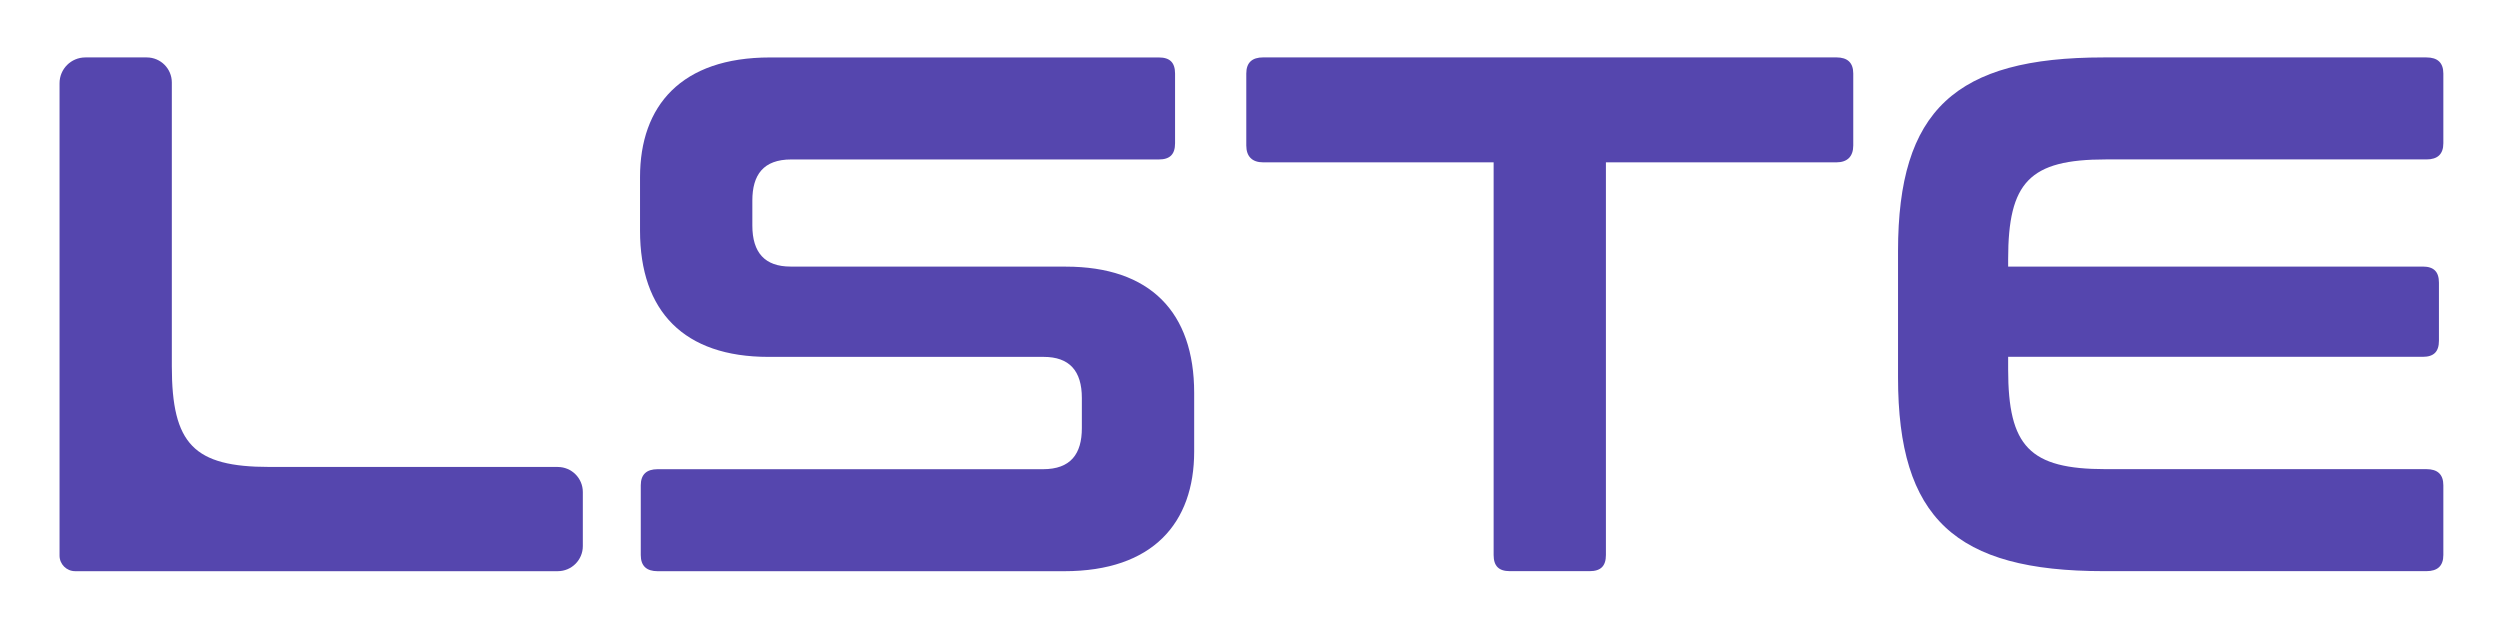
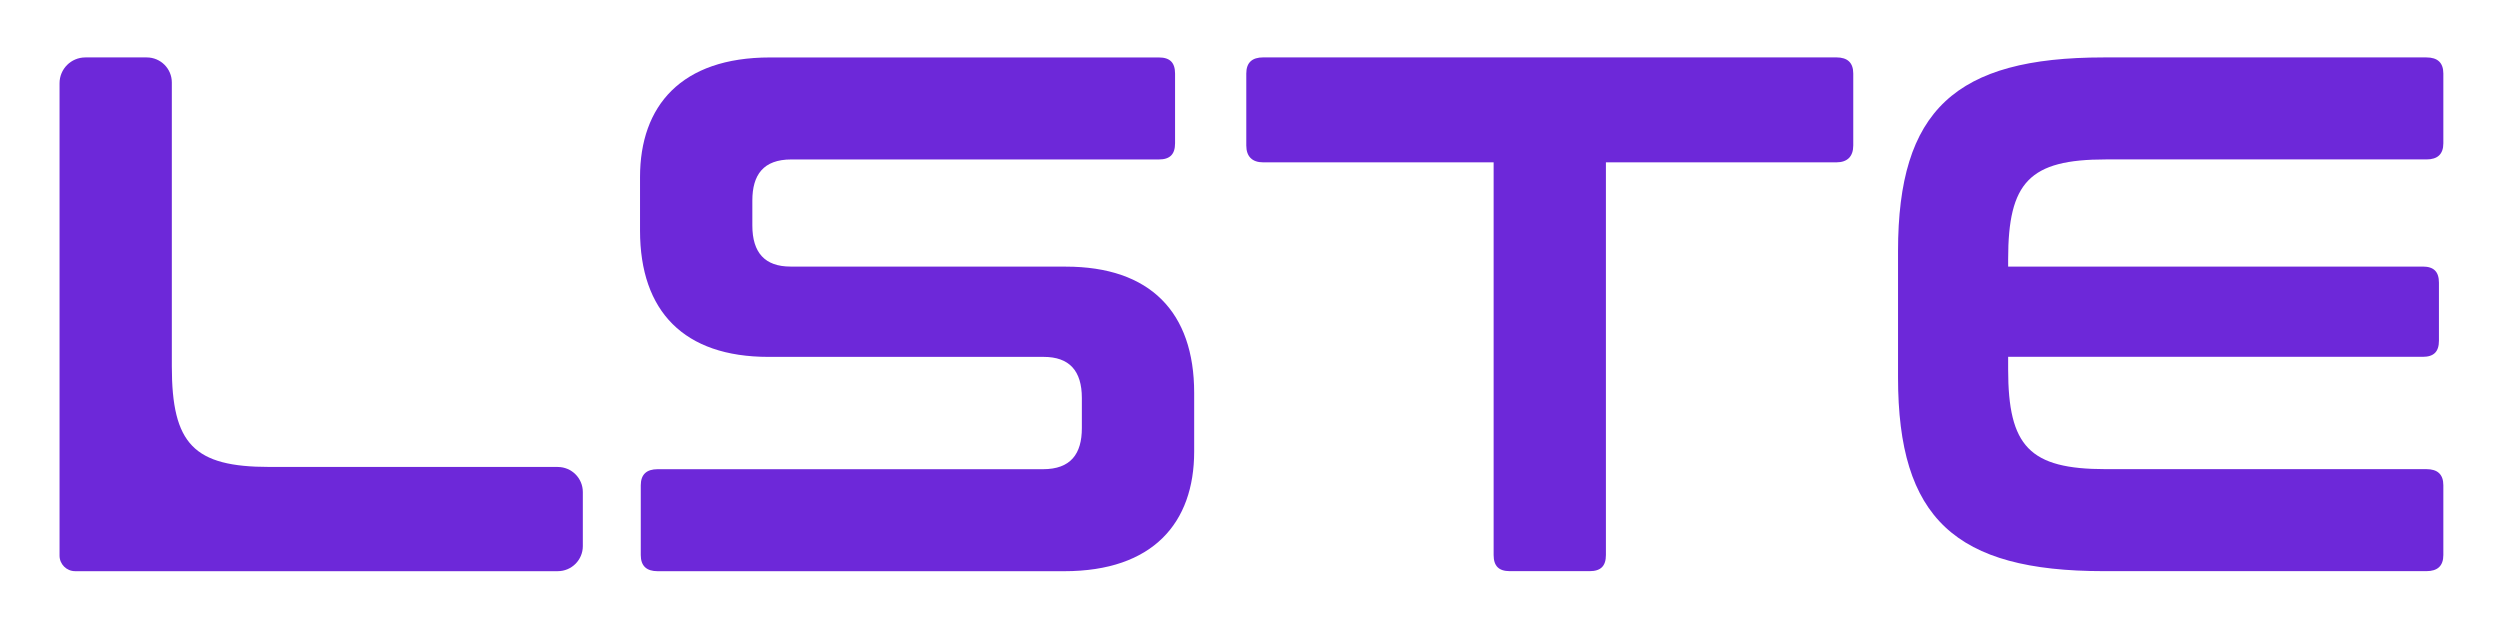
<svg xmlns="http://www.w3.org/2000/svg" viewBox="312 640 875 219">
  <defs>
-     <style>      .st0 {        fill: #5546ae;      }      .st1 {        display: none;      }    </style>
+     <style>      .st0 {        fill: #6d28d9;      }      .st1 {        display: none;      }    </style>
  </defs>
  <g id="Layer_2" class="st1">
    <rect width="1500" height="1500" />
  </g>
  <g id="Layer_1">
    <g>
      <path class="st0" d="M507.21,803.43h-100.91c-26.46,0-34.16-7.96-34.16-35.19v-99.37c0-4.85-3.93-8.77-8.77-8.77h-21.5c-4.99,0-9.03,4.04-9.03,9.03v165.33c0,3.01,2.44,5.45,5.45,5.45h168.93c4.85,0,8.77-3.93,8.77-8.77v-18.93c0-4.85-3.93-8.77-8.77-8.77Z" />
      <path class="st0" d="M685.01,733.3h-96.33c-8.99,0-13.36-4.88-13.36-14.38v-8.73c0-8.99,3.85-14.38,13.61-14.38h128.69c3.85,0,5.65-1.8,5.65-5.65v-24.4c0-3.85-1.8-5.65-5.65-5.65h-136.14c-31.08,0-45.47,16.95-45.47,41.87v18.75c0,28.26,15.41,44.18,44.95,44.18h96.33c8.99,0,13.36,4.88,13.36,14.39v10.53c0,8.99-3.85,14.39-13.61,14.39h-134.86c-3.85,0-5.91,1.8-5.91,5.65v24.4c0,3.85,2.06,5.65,5.91,5.65h142.31c31.08,0,45.47-16.95,45.47-41.87v-20.55c0-28.26-15.41-44.18-44.95-44.18Z" />
      <path class="st0" d="M954.73,660.09h-200.62c-3.85,0-5.91,1.8-5.91,5.65v25.17c0,3.85,2.05,5.91,5.91,5.91h80.66v137.43c0,3.85,1.8,5.65,5.65,5.65h28c3.85,0,5.65-1.8,5.65-5.65v-137.43h80.66c3.85,0,5.91-2.06,5.91-5.91v-25.17c0-3.85-2.06-5.65-5.91-5.65Z" />
      <path class="st0" d="M1049.01,695.8h112.25c3.85,0,5.91-1.8,5.91-5.65v-24.4c0-3.85-2.06-5.65-5.91-5.65h-113.02c-51.89,0-71.93,18.49-71.93,67.81v44.18c0,49.32,20.04,67.81,71.93,67.81h113.02c3.85,0,5.91-1.8,5.91-5.65v-24.4c0-3.85-2.06-5.65-5.91-5.65h-112.25c-26.71,0-34.16-7.96-34.16-34.94v-4.37h145.13c3.85,0,5.65-1.8,5.65-5.65v-20.29c0-3.85-1.8-5.65-5.65-5.65h-145.13v-2.57c0-26.97,7.45-34.93,34.16-34.93Z" />
    </g>
  </g>
</svg>
